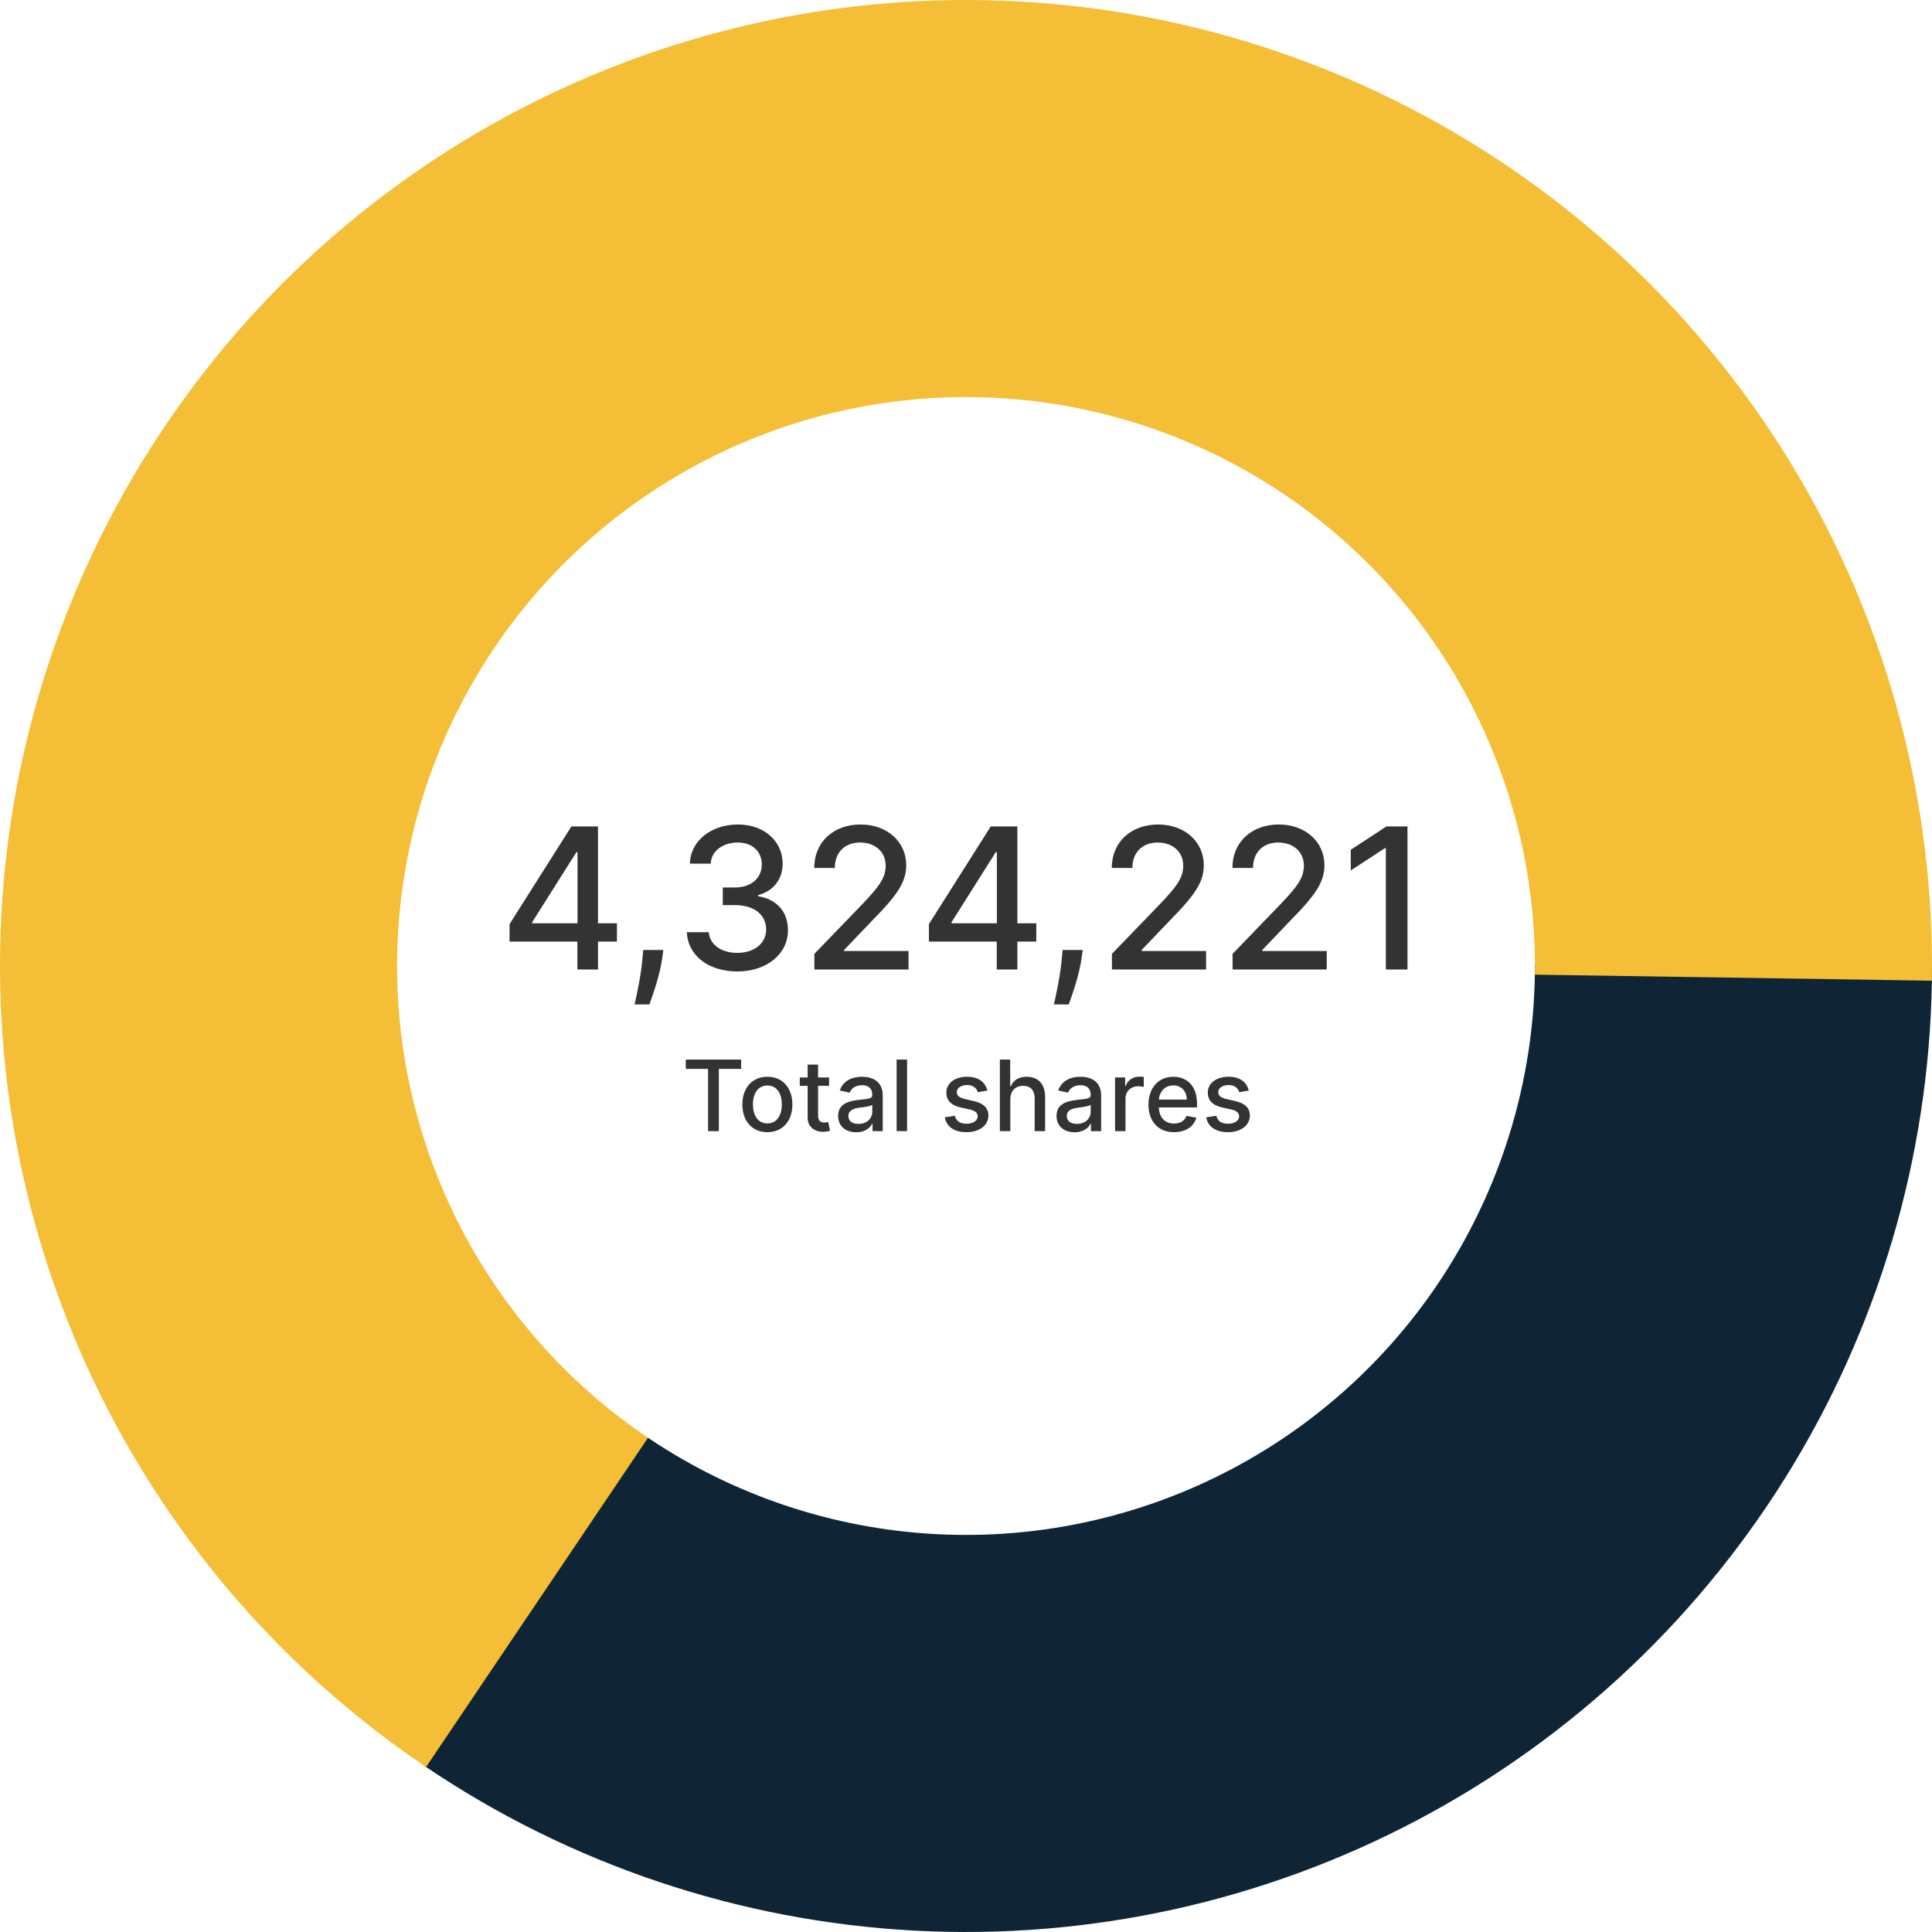
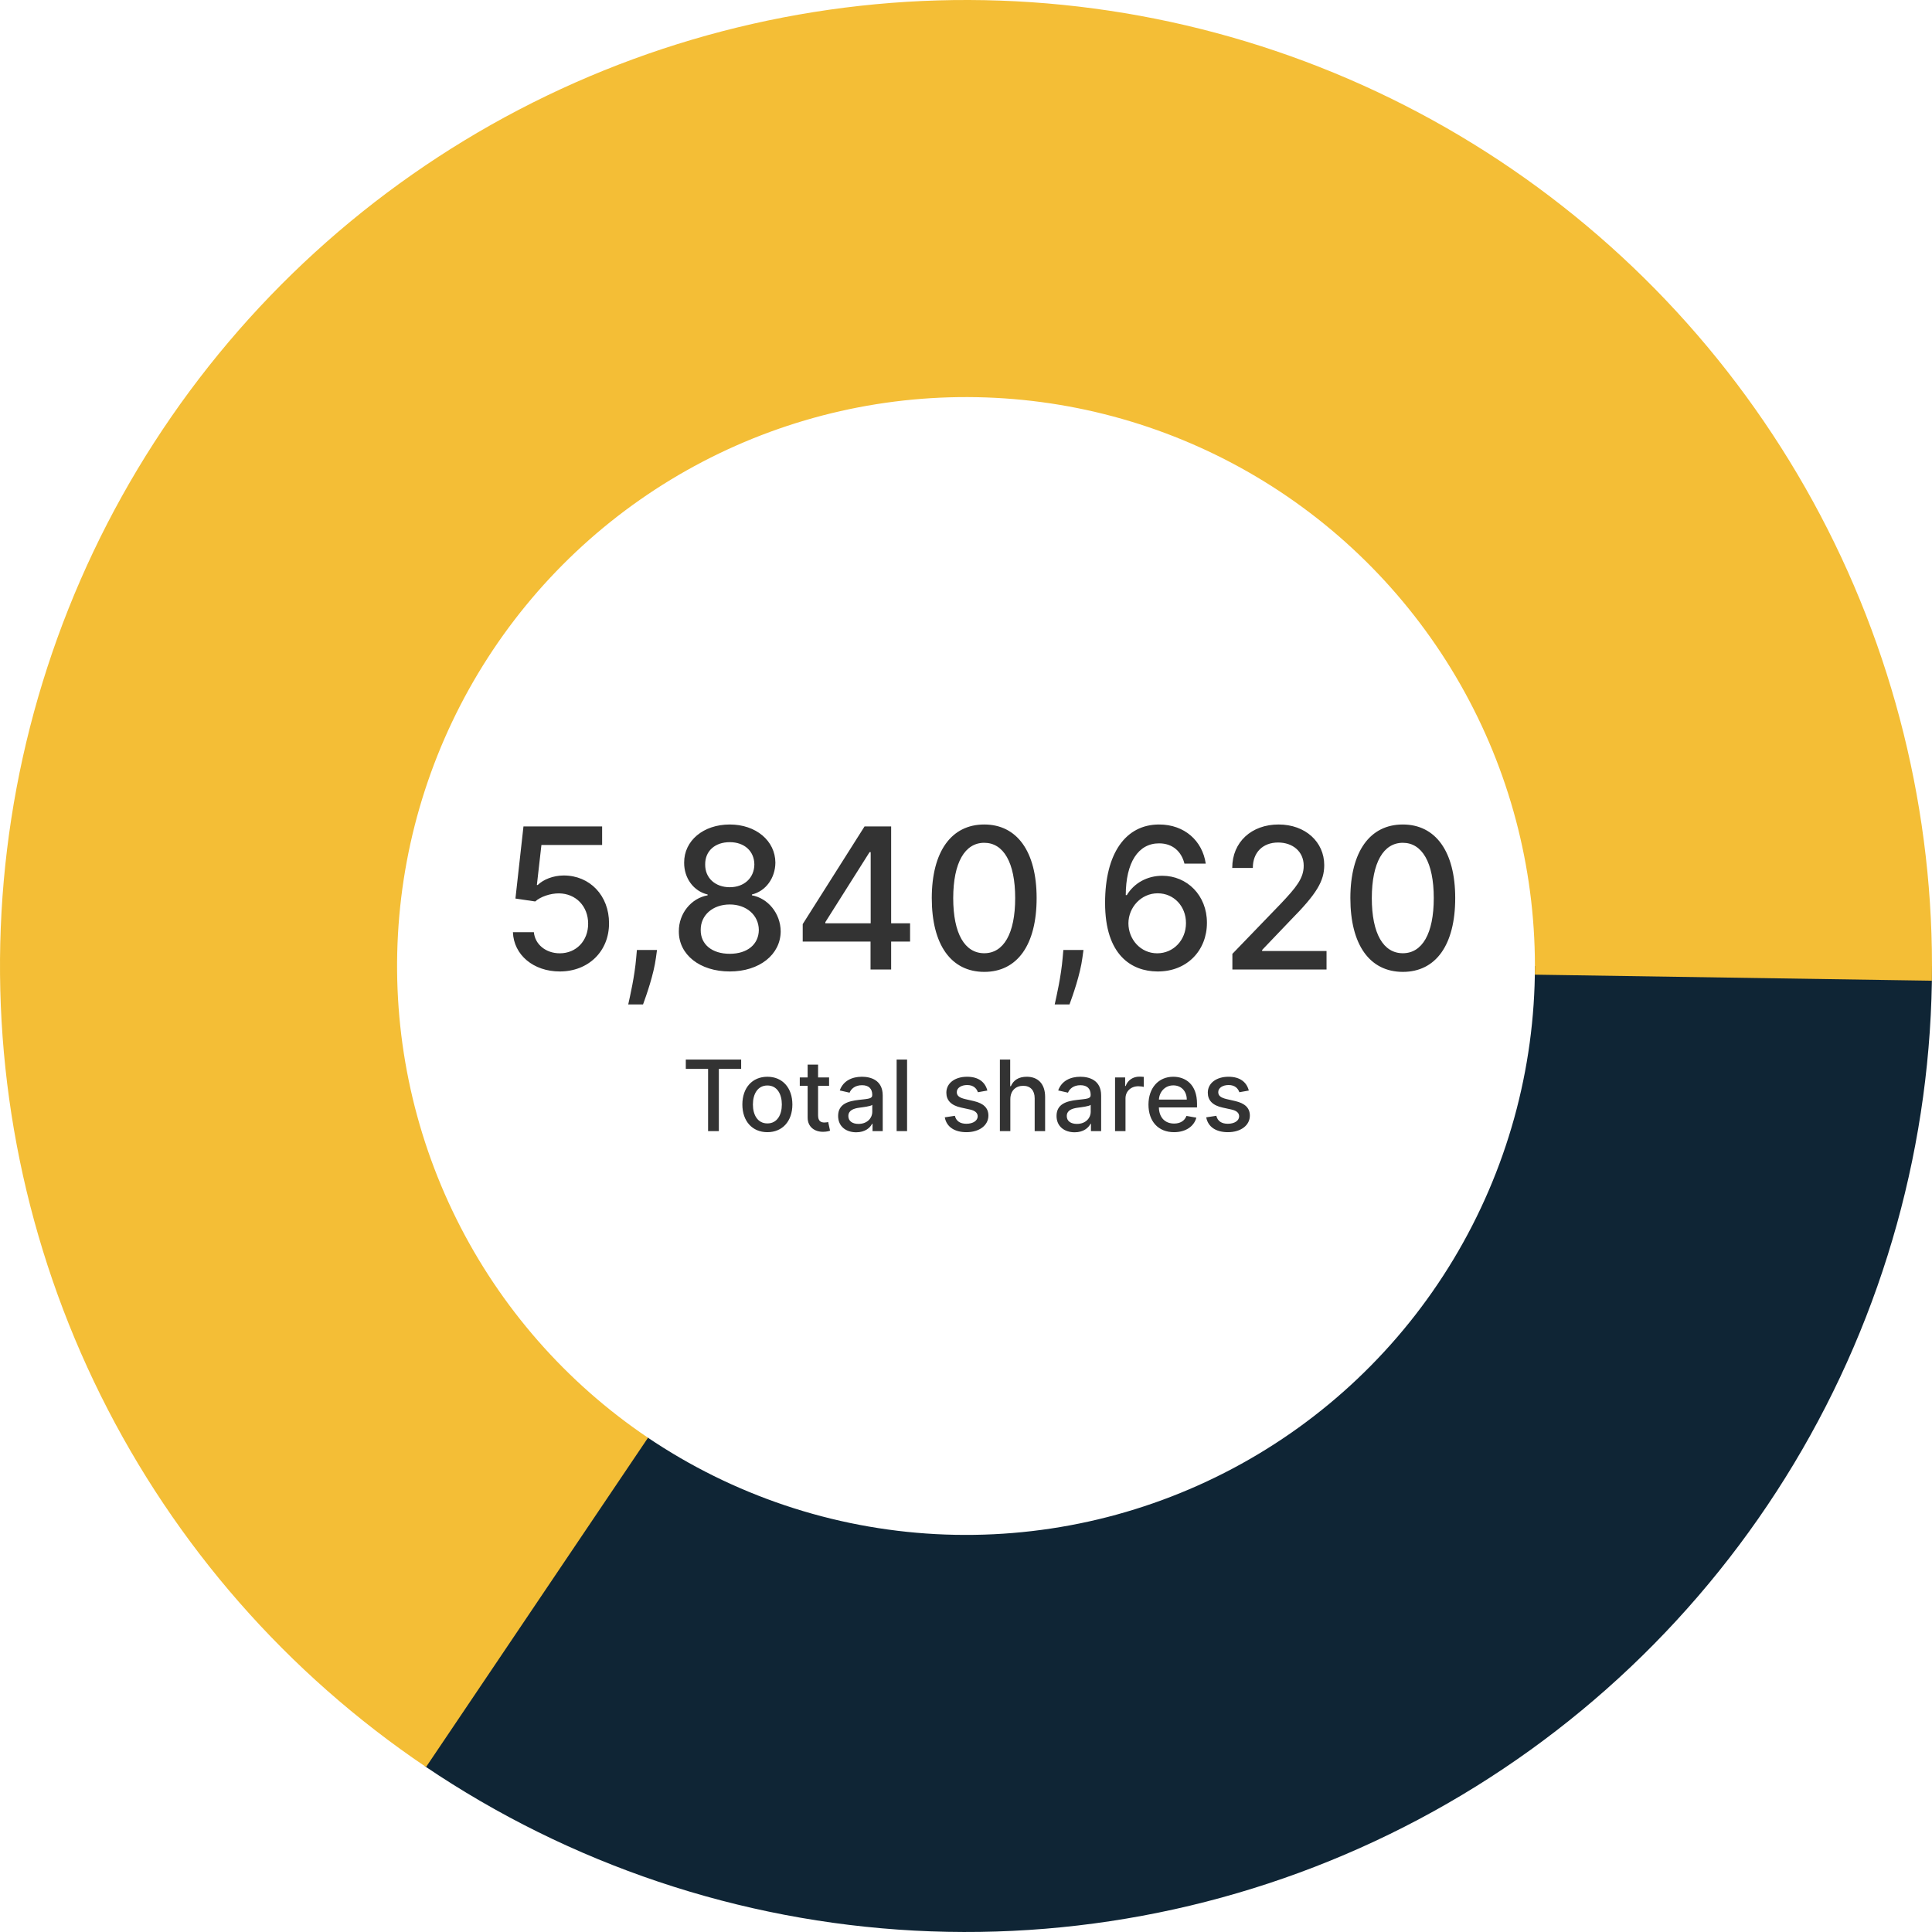
<svg xmlns="http://www.w3.org/2000/svg" width="275" height="275" viewBox="0 0 275 275" fill="none">
  <path d="M275 137.5C275 162.466 268.203 186.961 255.337 208.356C242.472 229.752 224.024 247.241 201.973 258.947C179.922 270.654 155.1 276.135 130.169 274.804C105.239 273.473 81.141 265.38 60.462 251.392L92.129 204.576C104.308 212.814 118.5 217.58 133.183 218.364C147.865 219.148 162.484 215.92 175.471 209.025C188.458 202.131 199.322 191.831 206.899 179.23C214.476 166.629 218.479 152.203 218.479 137.5H275Z" fill="#0F2535" />
  <path d="M60.645 251.515C40.893 238.201 24.939 219.985 14.346 198.65C3.752 177.315 -1.117 153.594 0.215 129.812C1.547 106.029 9.034 83 21.944 62.982C34.853 42.963 52.741 26.642 73.856 15.616C94.971 4.591 118.587 -0.76 142.392 0.087C166.197 0.935 189.374 7.952 209.651 20.451C229.928 32.95 246.61 50.502 258.063 71.388C269.516 92.274 275.347 115.777 274.984 139.594L218.47 138.733C218.684 124.706 215.25 110.864 208.505 98.564C201.76 86.263 191.935 75.926 179.993 68.565C168.05 61.204 154.401 57.071 140.381 56.572C126.362 56.073 112.453 59.224 100.017 65.718C87.582 72.211 77.047 81.823 69.444 93.613C61.841 105.403 57.432 118.965 56.647 132.972C55.863 146.979 58.73 160.949 64.969 173.514C71.208 186.079 80.604 196.807 92.237 204.648L60.645 251.515Z" fill="#F4BE36" />
-   <path d="M72.531 134.023H82.186V138H85.119V134.023H87.814V131.418H85.119V117.636H81.331L72.531 131.537V134.023ZM82.206 131.418H75.753V131.259L82.047 121.295H82.206V131.418ZM94.421 135.216H91.558L91.458 136.33C91.229 139.024 90.593 141.739 90.325 142.972H92.433C92.91 141.669 93.964 138.686 94.272 136.3L94.421 135.216ZM104.958 138.278C109.115 138.278 112.167 135.793 112.157 132.412C112.167 129.837 110.606 127.987 107.902 127.57V127.411C110.029 126.864 111.412 125.193 111.402 122.906C111.412 119.913 108.956 117.358 105.038 117.358C101.299 117.358 98.296 119.615 98.197 122.926H101.17C101.24 121.057 103 119.923 104.998 119.923C107.076 119.923 108.439 121.186 108.429 123.065C108.439 125.034 106.858 126.327 104.6 126.327H102.88V128.832H104.6C107.424 128.832 109.055 130.264 109.055 132.312C109.055 134.291 107.335 135.634 104.939 135.634C102.731 135.634 101.011 134.5 100.892 132.69H97.769C97.899 136.011 100.842 138.278 104.958 138.278ZM115.916 138H129.319V135.365H120.152V135.216L124.199 130.98C127.927 127.212 128.991 125.412 128.991 123.135C128.991 119.864 126.326 117.358 122.488 117.358C118.68 117.358 115.896 119.824 115.896 123.543H118.829C118.819 121.355 120.231 119.923 122.429 119.923C124.497 119.923 126.068 121.196 126.068 123.224C126.068 125.024 124.994 126.317 122.806 128.634L115.916 135.773V138ZM132.223 134.023H141.877V138H144.811V134.023H147.505V131.418H144.811V117.636H141.022L132.223 131.537V134.023ZM141.897 131.418H135.444V131.259L141.738 121.295H141.897V131.418ZM154.113 135.216H151.249L151.15 136.33C150.921 139.024 150.284 141.739 150.016 142.972H152.124C152.601 141.669 153.655 138.686 153.963 136.3L154.113 135.216ZM158.271 138H171.675V135.365H162.507V135.216L166.554 130.98C170.283 127.212 171.347 125.412 171.347 123.135C171.347 119.864 168.682 117.358 164.844 117.358C161.036 117.358 158.251 119.824 158.251 123.543H161.185C161.175 121.355 162.587 119.923 164.784 119.923C166.852 119.923 168.423 121.196 168.423 123.224C168.423 125.024 167.349 126.317 165.162 128.634L158.271 135.773V138ZM175.443 138H188.847V135.365H179.679V135.216L183.726 130.98C187.455 127.212 188.518 125.412 188.518 123.135C188.518 119.864 185.854 117.358 182.016 117.358C178.207 117.358 175.423 119.824 175.423 123.543H178.357C178.347 121.355 179.759 119.923 181.956 119.923C184.024 119.923 185.595 121.196 185.595 123.224C185.595 125.024 184.521 126.317 182.334 128.634L175.443 135.773V138ZM200.341 117.636H197.348L192.267 120.957V123.901L197.139 120.719H197.259V138H200.341V117.636Z" fill="#333333" />
+   <path d="M79.68 138.278C83.777 138.278 86.7 135.385 86.69 131.418C86.7 127.48 83.956 124.616 80.247 124.616C78.736 124.616 77.334 125.193 76.538 125.969H76.419L77.065 120.271H85.706V117.636H74.51L73.367 127.898L76.18 128.315C76.946 127.629 78.318 127.162 79.551 127.162C81.967 127.182 83.717 128.991 83.717 131.477C83.717 133.923 82.017 135.693 79.68 135.693C77.712 135.693 76.151 134.44 75.992 132.69H73.008C73.128 135.932 75.942 138.278 79.68 138.278ZM93.519 135.216H90.655L90.556 136.33C90.327 139.024 89.691 141.739 89.422 142.972H91.53C92.007 141.669 93.061 138.686 93.37 136.3L93.519 135.216ZM103.875 138.278C108.11 138.278 111.103 135.872 111.123 132.571C111.103 130.006 109.304 127.848 107.027 127.44V127.321C109.005 126.844 110.348 124.984 110.368 122.787C110.348 119.675 107.603 117.358 103.875 117.358C100.106 117.358 97.362 119.675 97.382 122.787C97.362 124.974 98.704 126.844 100.723 127.321V127.44C98.406 127.848 96.606 130.006 96.626 132.571C96.606 135.872 99.599 138.278 103.875 138.278ZM103.875 135.763C101.329 135.763 99.718 134.411 99.738 132.372C99.718 130.254 101.468 128.743 103.875 128.743C106.241 128.743 107.991 130.254 108.011 132.372C107.991 134.411 106.39 135.763 103.875 135.763ZM103.875 126.287C101.816 126.287 100.355 124.984 100.375 123.045C100.355 121.136 101.767 119.874 103.875 119.874C105.943 119.874 107.355 121.136 107.375 123.045C107.355 124.984 105.903 126.287 103.875 126.287ZM114.258 134.023H123.913V138H126.846V134.023H129.54V131.418H126.846V117.636H123.058L114.258 131.537V134.023ZM123.933 131.418H117.479V131.259L123.773 121.295H123.933V131.418ZM140.095 138.338C144.798 138.338 147.553 134.5 147.553 127.828C147.553 121.206 144.759 117.358 140.095 117.358C135.422 117.358 132.638 121.196 132.628 127.828C132.628 134.49 135.382 138.328 140.095 138.338ZM140.095 135.683C137.341 135.683 135.68 132.919 135.68 127.828C135.69 122.757 137.351 119.963 140.095 119.963C142.83 119.963 144.5 122.757 144.5 127.828C144.5 132.919 142.839 135.683 140.095 135.683ZM154.222 135.216H151.358L151.259 136.33C151.03 139.024 150.394 141.739 150.125 142.972H152.233C152.711 141.669 153.765 138.686 154.073 136.3L154.222 135.216ZM164.724 138.278C168.98 138.318 171.804 135.256 171.794 131.348C171.804 127.45 168.97 124.656 165.44 124.656C163.293 124.656 161.433 125.69 160.389 127.411H160.24C160.25 122.787 162 120.043 164.983 120.043C166.942 120.043 168.175 121.236 168.592 122.926H171.625C171.158 119.705 168.622 117.358 164.983 117.358C160.25 117.358 157.297 121.425 157.297 128.504C157.287 136.001 161.105 138.249 164.724 138.278ZM164.714 135.693C162.348 135.693 160.618 133.705 160.618 131.418C160.628 129.141 162.438 127.152 164.784 127.152C167.111 127.152 168.821 129.031 168.811 131.388C168.821 133.794 167.041 135.693 164.714 135.693ZM175.416 138H188.819V135.365H179.652V135.216L183.699 130.98C187.427 127.212 188.491 125.412 188.491 123.135C188.491 119.864 185.826 117.358 181.988 117.358C178.18 117.358 175.396 119.824 175.396 123.543H178.329C178.319 121.355 179.731 119.923 181.929 119.923C183.997 119.923 185.568 121.196 185.568 123.224C185.568 125.024 184.494 126.317 182.306 128.634L175.416 135.773V138ZM199.677 138.338C204.38 138.338 207.135 134.5 207.135 127.828C207.135 121.206 204.341 117.358 199.677 117.358C195.004 117.358 192.22 121.196 192.21 127.828C192.21 134.49 194.964 138.328 199.677 138.338ZM199.677 135.683C196.923 135.683 195.262 132.919 195.262 127.828C195.272 122.757 196.933 119.963 199.677 119.963C202.412 119.963 204.082 122.757 204.082 127.828C204.082 132.919 202.422 135.683 199.677 135.683Z" fill="#333333" />
  <path d="M97.617 152.141H100.788V161H102.32V152.141H105.496V150.818H97.617V152.141ZM109.228 161.154C111.38 161.154 112.787 159.578 112.787 157.217C112.787 154.84 111.38 153.264 109.228 153.264C107.075 153.264 105.668 154.84 105.668 157.217C105.668 159.578 107.075 161.154 109.228 161.154ZM109.233 159.906C107.826 159.906 107.169 158.678 107.169 157.212C107.169 155.75 107.826 154.507 109.233 154.507C110.63 154.507 111.286 155.75 111.286 157.212C111.286 158.678 110.63 159.906 109.233 159.906ZM118.011 153.364H116.445V151.534H114.959V153.364H113.84V154.557H114.959V159.066C114.954 160.453 116.013 161.124 117.186 161.099C117.658 161.094 117.976 161.005 118.15 160.94L117.882 159.712C117.782 159.732 117.599 159.777 117.36 159.777C116.878 159.777 116.445 159.618 116.445 158.758V154.557H118.011V153.364ZM121.878 161.169C123.141 161.169 123.852 160.528 124.135 159.956H124.195V161H125.646V155.929C125.646 153.707 123.896 153.264 122.683 153.264C121.301 153.264 120.028 153.821 119.531 155.213L120.928 155.531C121.147 154.989 121.704 154.467 122.703 154.467C123.663 154.467 124.155 154.969 124.155 155.835V155.869C124.155 156.411 123.598 156.401 122.226 156.56C120.779 156.729 119.298 157.107 119.298 158.842C119.298 160.344 120.426 161.169 121.878 161.169ZM122.201 159.976C121.361 159.976 120.754 159.598 120.754 158.862C120.754 158.067 121.46 157.783 122.32 157.669C122.803 157.604 123.946 157.475 124.16 157.261V158.246C124.16 159.151 123.439 159.976 122.201 159.976ZM129.113 150.818H127.626V161H129.113V150.818ZM140.54 155.228C140.232 154.04 139.302 153.264 137.651 153.264C135.926 153.264 134.703 154.174 134.703 155.526C134.703 156.61 135.36 157.331 136.791 157.649L138.084 157.933C138.82 158.097 139.163 158.425 139.163 158.902C139.163 159.494 138.531 159.956 137.557 159.956C136.667 159.956 136.095 159.573 135.916 158.822L134.48 159.041C134.728 160.393 135.852 161.154 137.567 161.154C139.411 161.154 140.689 160.175 140.689 158.793C140.689 157.714 140.003 157.048 138.601 156.724L137.388 156.446C136.548 156.247 136.185 155.964 136.19 155.447C136.185 154.86 136.821 154.442 137.666 154.442C138.591 154.442 139.019 154.955 139.193 155.467L140.54 155.228ZM143.81 156.466C143.81 155.248 144.581 154.552 145.64 154.552C146.664 154.552 147.275 155.203 147.275 156.322V161H148.762V156.143C148.762 154.239 147.718 153.264 146.147 153.264C144.958 153.264 144.243 153.781 143.885 154.607H143.79V150.818H142.324V161H143.81V156.466ZM152.968 161.169C154.23 161.169 154.941 160.528 155.225 159.956H155.284V161H156.736V155.929C156.736 153.707 154.986 153.264 153.773 153.264C152.391 153.264 151.118 153.821 150.621 155.213L152.018 155.531C152.237 154.989 152.794 154.467 153.793 154.467C154.752 154.467 155.245 154.969 155.245 155.835V155.869C155.245 156.411 154.688 156.401 153.316 156.56C151.869 156.729 150.387 157.107 150.387 158.842C150.387 160.344 151.516 161.169 152.968 161.169ZM153.291 159.976C152.451 159.976 151.844 159.598 151.844 158.862C151.844 158.067 152.55 157.783 153.41 157.669C153.892 157.604 155.036 157.475 155.25 157.261V158.246C155.25 159.151 154.529 159.976 153.291 159.976ZM158.716 161H160.203V156.337C160.203 155.337 160.973 154.616 162.027 154.616C162.335 154.616 162.683 154.671 162.803 154.706V153.284C162.654 153.264 162.36 153.249 162.171 153.249C161.276 153.249 160.511 153.756 160.232 154.577H160.153V153.364H158.716V161ZM167.107 161.154C168.772 161.154 169.951 160.334 170.289 159.091L168.882 158.837C168.613 159.558 167.967 159.926 167.122 159.926C165.849 159.926 164.994 159.101 164.954 157.629H170.383V157.102C170.383 154.343 168.733 153.264 167.002 153.264C164.875 153.264 163.473 154.885 163.473 157.232C163.473 159.603 164.855 161.154 167.107 161.154ZM164.959 156.516C165.019 155.432 165.804 154.492 167.012 154.492C168.166 154.492 168.922 155.347 168.926 156.516H164.959ZM177.755 155.228C177.447 154.04 176.517 153.264 174.866 153.264C173.141 153.264 171.918 154.174 171.918 155.526C171.918 156.61 172.574 157.331 174.006 157.649L175.299 157.933C176.035 158.097 176.378 158.425 176.378 158.902C176.378 159.494 175.746 159.956 174.772 159.956C173.882 159.956 173.31 159.573 173.131 158.822L171.694 159.041C171.943 160.393 173.067 161.154 174.782 161.154C176.626 161.154 177.904 160.175 177.904 158.793C177.904 157.714 177.218 157.048 175.816 156.724L174.603 156.446C173.763 156.247 173.4 155.964 173.405 155.447C173.4 154.86 174.036 154.442 174.881 154.442C175.806 154.442 176.233 154.955 176.407 155.467L177.755 155.228Z" fill="#333333" />
</svg>
